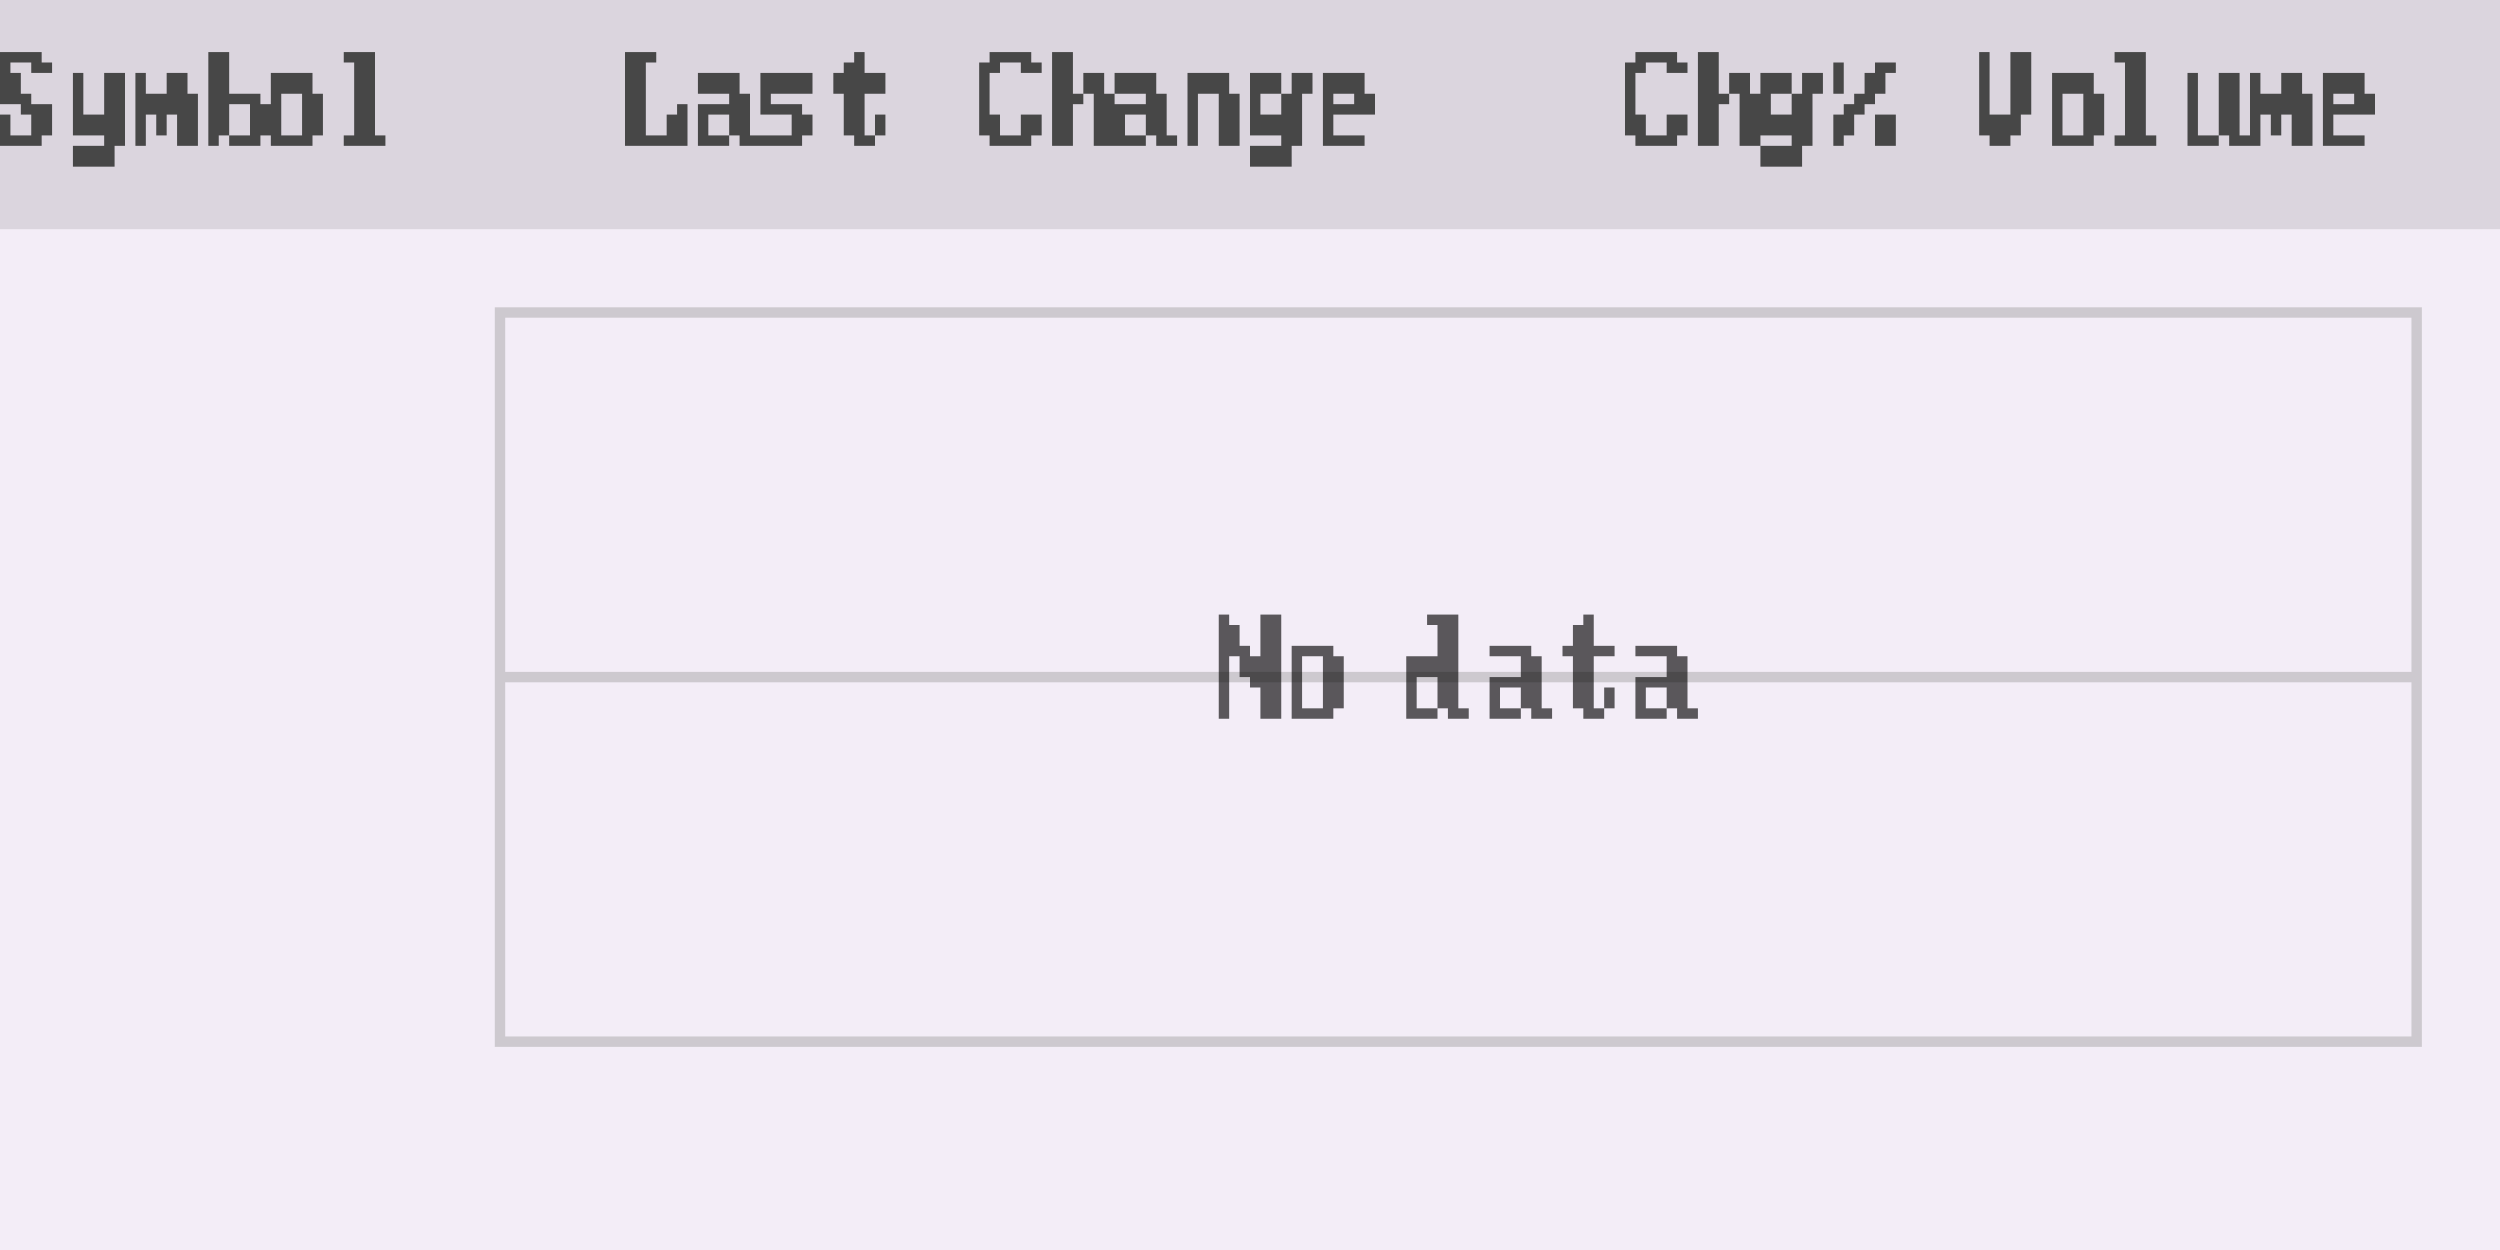
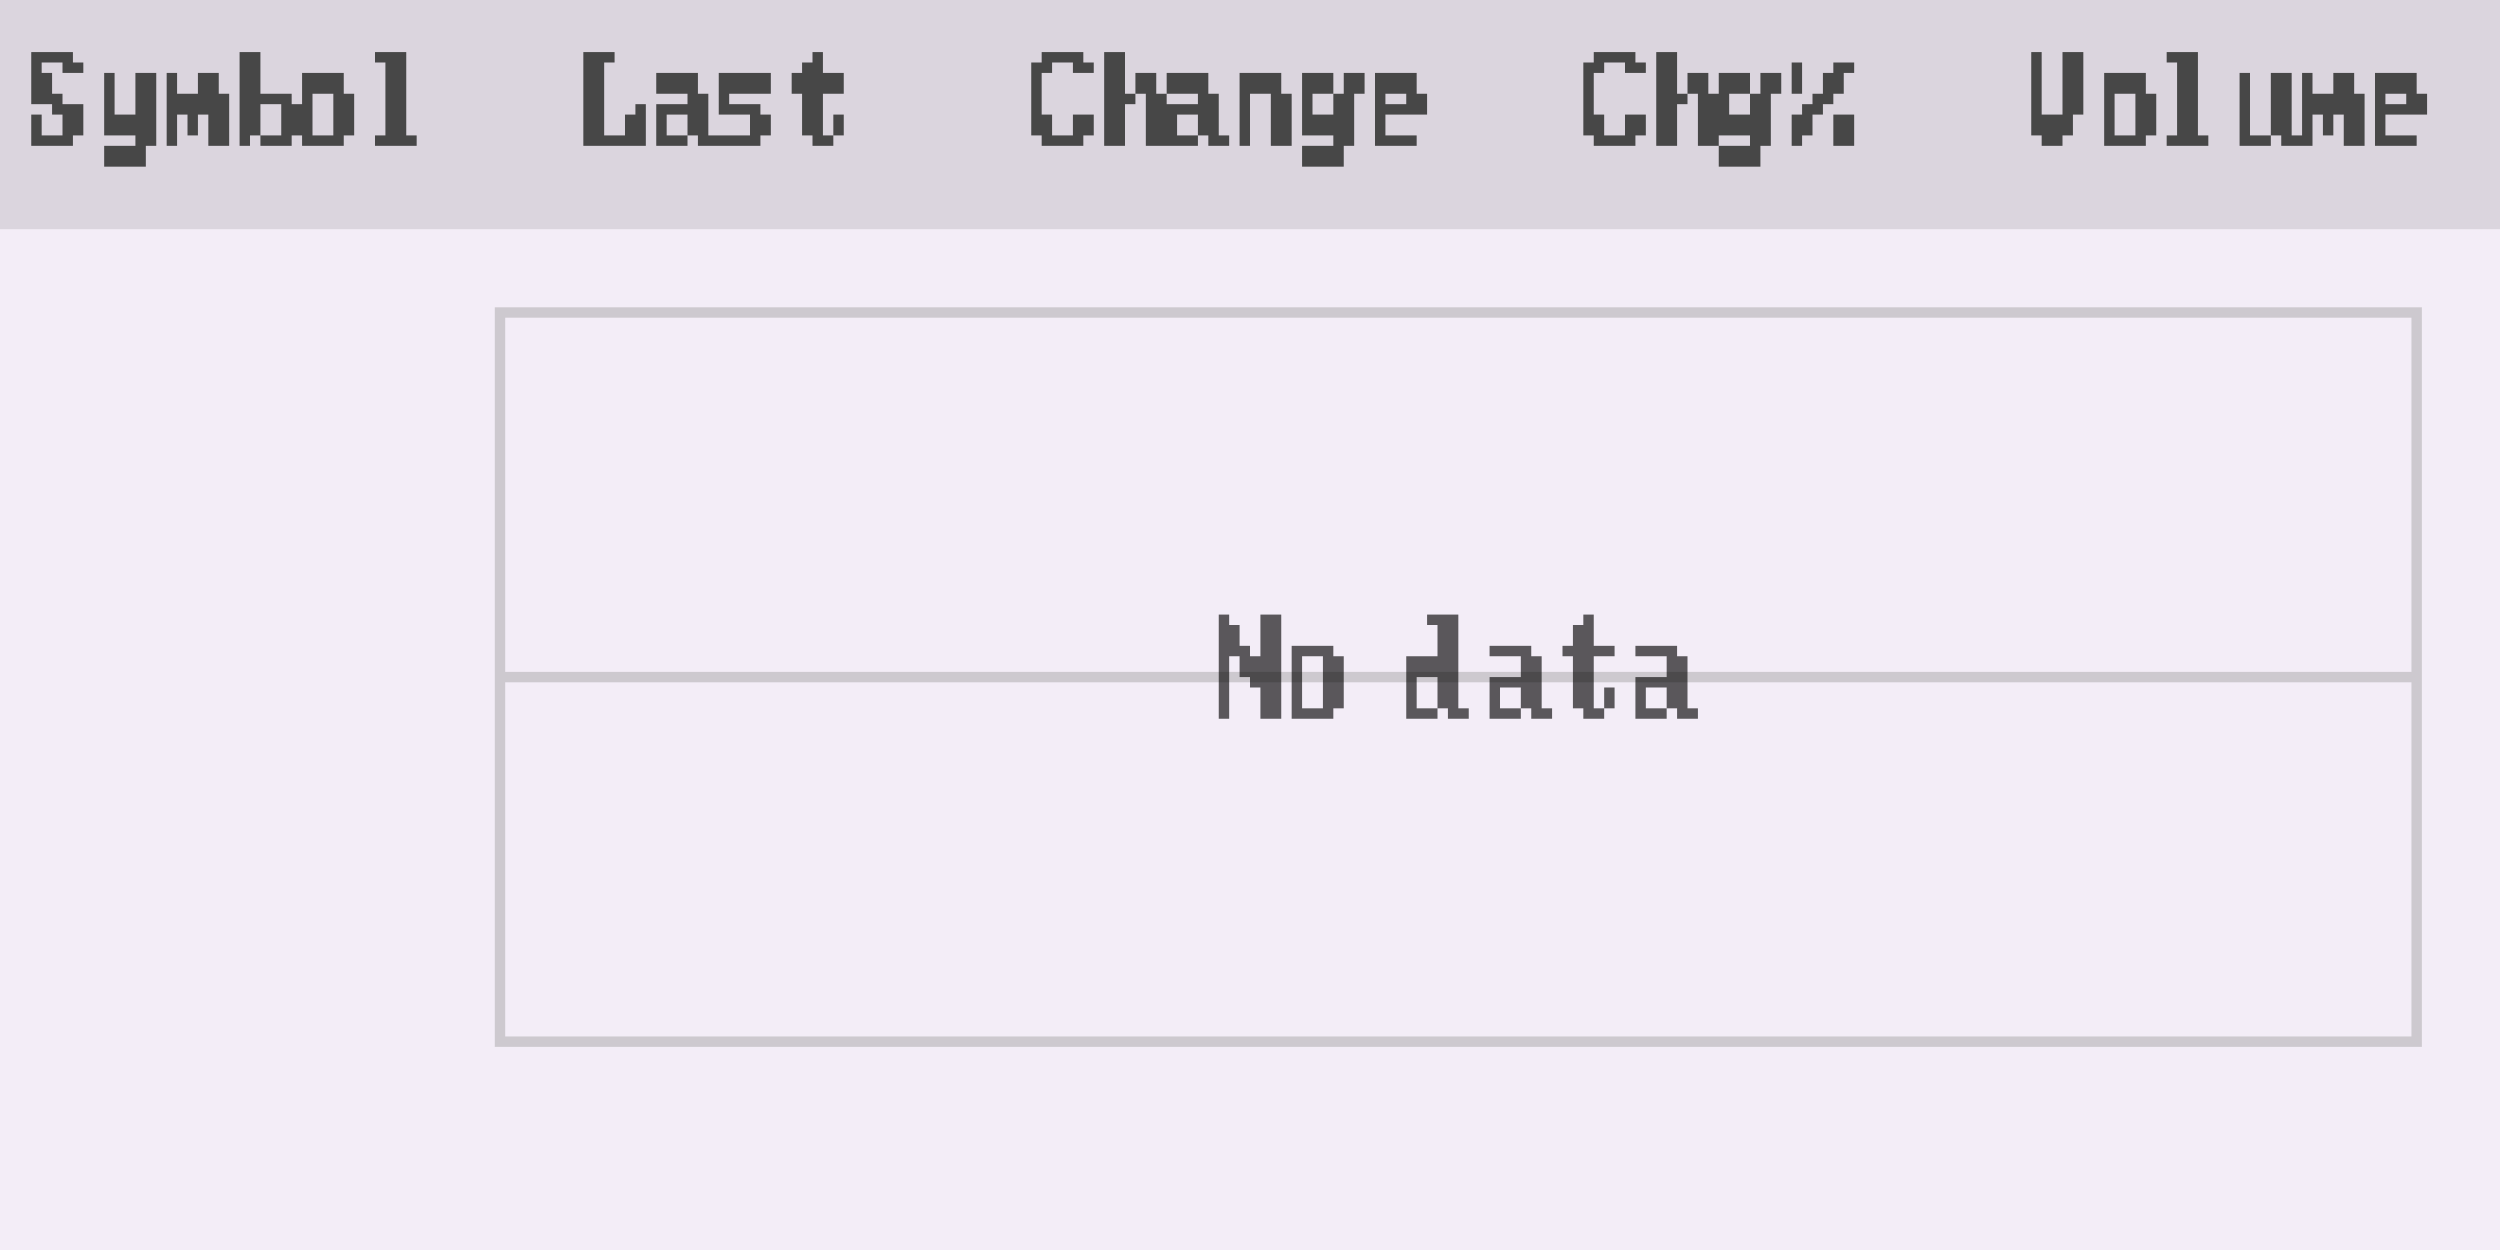
<svg xmlns="http://www.w3.org/2000/svg" width="240" height="120" viewBox="0 0 240 120">
  <rect x="0" y="0" width="240" height="120" fill="rgba(240,240,240,1.00)" />
  <rect x="0" y="0" width="240" height="120" fill="rgba(243,237,247,1.00)" />
  <rect x="0" y="0" width="240" height="22" fill="rgba(219,213,222,1.00)" />
-   <path d="M0 5h1v1h-1zM1 5h1v1h-1zM2 5h1v1h-1zM3 5h1v1h-1zM0 6h1v1h-1zM0 6h1v1h-1zM3 6h1v1h-1zM4 6h1v1h-1zM0 7h1v2h-1zM0 7h1v2h-1zM1 7h1v2h-1zM0 9h1v1h-1zM1 9h1v1h-1zM2 9h1v1h-1zM2 10h1v1h-1zM3 10h1v1h-1zM4 10h1v1h-1zM0 11h1v2h-1zM0 11h1v2h-1zM3 11h1v2h-1zM4 11h1v2h-1zM0 13h1v1h-1zM1 13h1v1h-1zM2 13h1v1h-1zM3 13h1v1h-1zM7 7h1v2h-1zM7 7h1v2h-1zM10 7h1v2h-1zM11 7h1v2h-1zM7 9h1v1h-1zM7 9h1v1h-1zM10 9h1v1h-1zM11 9h1v1h-1zM7 10h1v1h-1zM7 10h1v1h-1zM10 10h1v1h-1zM11 10h1v1h-1zM7 11h1v2h-1zM8 11h1v2h-1zM9 11h1v2h-1zM10 11h1v2h-1zM11 11h1v2h-1zM10 13h1v1h-1zM11 13h1v1h-1zM7 14h1v2h-1zM7 14h1v2h-1zM8 14h1v2h-1zM9 14h1v2h-1zM10 14h1v2h-1zM13 7h1v2h-1zM13 7h1v2h-1zM16 7h1v2h-1zM17 7h1v2h-1zM13 9h1v1h-1zM13 9h1v1h-1zM14 9h1v1h-1zM15 9h1v1h-1zM16 9h1v1h-1zM17 9h1v1h-1zM18 9h1v1h-1zM13 10h1v1h-1zM13 10h1v1h-1zM14 10h1v1h-1zM15 10h1v1h-1zM16 10h1v1h-1zM17 10h1v1h-1zM18 10h1v1h-1zM13 11h1v2h-1zM13 11h1v2h-1zM15 11h1v2h-1zM17 11h1v2h-1zM18 11h1v2h-1zM13 13h1v1h-1zM13 13h1v1h-1zM17 13h1v1h-1zM18 13h1v1h-1zM20 5h1v1h-1zM20 5h1v1h-1zM21 5h1v1h-1zM20 6h1v1h-1zM21 6h1v1h-1zM20 7h1v2h-1zM21 7h1v2h-1zM20 9h1v1h-1zM21 9h1v1h-1zM22 9h1v1h-1zM23 9h1v1h-1zM24 9h1v1h-1zM20 10h1v1h-1zM21 10h1v1h-1zM24 10h1v1h-1zM25 10h1v1h-1zM20 11h1v2h-1zM21 11h1v2h-1zM24 11h1v2h-1zM25 11h1v2h-1zM20 13h1v1h-1zM20 13h1v1h-1zM22 13h1v1h-1zM23 13h1v1h-1zM24 13h1v1h-1zM26 7h1v2h-1zM27 7h1v2h-1zM28 7h1v2h-1zM29 7h1v2h-1zM26 9h1v1h-1zM26 9h1v1h-1zM29 9h1v1h-1zM30 9h1v1h-1zM26 10h1v1h-1zM26 10h1v1h-1zM29 10h1v1h-1zM30 10h1v1h-1zM26 11h1v2h-1zM26 11h1v2h-1zM29 11h1v2h-1zM30 11h1v2h-1zM26 13h1v1h-1zM27 13h1v1h-1zM28 13h1v1h-1zM29 13h1v1h-1zM33 5h1v1h-1zM34 5h1v1h-1zM35 5h1v1h-1zM34 6h1v1h-1zM35 6h1v1h-1zM34 7h1v2h-1zM35 7h1v2h-1zM34 9h1v1h-1zM35 9h1v1h-1zM34 10h1v1h-1zM35 10h1v1h-1zM34 11h1v2h-1zM35 11h1v2h-1zM33 13h1v1h-1zM34 13h1v1h-1zM35 13h1v1h-1zM36 13h1v1h-1z" fill="rgba(71,71,71,1.00)" />
-   <path d="M60 5h1v1h-1zM60 5h1v1h-1zM61 5h1v1h-1zM62 5h1v1h-1zM60 6h1v1h-1zM61 6h1v1h-1zM60 7h1v2h-1zM61 7h1v2h-1zM60 9h1v1h-1zM61 9h1v1h-1zM60 10h1v1h-1zM61 10h1v1h-1zM65 10h1v1h-1zM60 11h1v2h-1zM61 11h1v2h-1zM64 11h1v2h-1zM65 11h1v2h-1zM60 13h1v1h-1zM60 13h1v1h-1zM61 13h1v1h-1zM62 13h1v1h-1zM63 13h1v1h-1zM64 13h1v1h-1zM65 13h1v1h-1zM67 7h1v2h-1zM68 7h1v2h-1zM69 7h1v2h-1zM70 7h1v2h-1zM70 9h1v1h-1zM71 9h1v1h-1zM67 10h1v1h-1zM68 10h1v1h-1zM69 10h1v1h-1zM70 10h1v1h-1zM71 10h1v1h-1zM67 11h1v2h-1zM67 11h1v2h-1zM70 11h1v2h-1zM71 11h1v2h-1zM67 13h1v1h-1zM68 13h1v1h-1zM69 13h1v1h-1zM71 13h1v1h-1zM72 13h1v1h-1zM73 7h1v2h-1zM74 7h1v2h-1zM75 7h1v2h-1zM76 7h1v2h-1zM77 7h1v2h-1zM73 9h1v1h-1zM73 9h1v1h-1zM73 10h1v1h-1zM74 10h1v1h-1zM75 10h1v1h-1zM76 10h1v1h-1zM76 11h1v2h-1zM77 11h1v2h-1zM73 13h1v1h-1zM73 13h1v1h-1zM74 13h1v1h-1zM75 13h1v1h-1zM76 13h1v1h-1zM82 5h1v1h-1zM81 6h1v1h-1zM82 6h1v1h-1zM80 7h1v2h-1zM81 7h1v2h-1zM82 7h1v2h-1zM83 7h1v2h-1zM84 7h1v2h-1zM81 9h1v1h-1zM82 9h1v1h-1zM81 10h1v1h-1zM82 10h1v1h-1zM81 11h1v2h-1zM82 11h1v2h-1zM84 11h1v2h-1zM82 13h1v1h-1zM83 13h1v1h-1z" fill="rgba(71,71,71,1.00)" />
-   <path d="M95 5h1v1h-1zM96 5h1v1h-1zM97 5h1v1h-1zM98 5h1v1h-1zM94 6h1v1h-1zM95 6h1v1h-1zM98 6h1v1h-1zM99 6h1v1h-1zM94 7h1v2h-1zM94 7h1v2h-1zM94 9h1v1h-1zM94 9h1v1h-1zM94 10h1v1h-1zM94 10h1v1h-1zM94 11h1v2h-1zM95 11h1v2h-1zM98 11h1v2h-1zM99 11h1v2h-1zM95 13h1v1h-1zM96 13h1v1h-1zM97 13h1v1h-1zM98 13h1v1h-1zM101 5h1v1h-1zM101 5h1v1h-1zM102 5h1v1h-1zM101 6h1v1h-1zM102 6h1v1h-1zM101 7h1v2h-1zM102 7h1v2h-1zM104 7h1v2h-1zM105 7h1v2h-1zM101 9h1v1h-1zM102 9h1v1h-1zM103 9h1v1h-1zM105 9h1v1h-1zM106 9h1v1h-1zM101 10h1v1h-1zM102 10h1v1h-1zM105 10h1v1h-1zM106 10h1v1h-1zM101 11h1v2h-1zM102 11h1v2h-1zM105 11h1v2h-1zM106 11h1v2h-1zM101 13h1v1h-1zM101 13h1v1h-1zM102 13h1v1h-1zM105 13h1v1h-1zM106 13h1v1h-1zM107 7h1v2h-1zM108 7h1v2h-1zM109 7h1v2h-1zM110 7h1v2h-1zM110 9h1v1h-1zM111 9h1v1h-1zM107 10h1v1h-1zM108 10h1v1h-1zM109 10h1v1h-1zM110 10h1v1h-1zM111 10h1v1h-1zM107 11h1v2h-1zM107 11h1v2h-1zM110 11h1v2h-1zM111 11h1v2h-1zM107 13h1v1h-1zM108 13h1v1h-1zM109 13h1v1h-1zM111 13h1v1h-1zM112 13h1v1h-1zM114 7h1v2h-1zM114 7h1v2h-1zM115 7h1v2h-1zM116 7h1v2h-1zM117 7h1v2h-1zM114 9h1v1h-1zM114 9h1v1h-1zM117 9h1v1h-1zM118 9h1v1h-1zM114 10h1v1h-1zM114 10h1v1h-1zM117 10h1v1h-1zM118 10h1v1h-1zM114 11h1v2h-1zM114 11h1v2h-1zM117 11h1v2h-1zM118 11h1v2h-1zM114 13h1v1h-1zM114 13h1v1h-1zM117 13h1v1h-1zM118 13h1v1h-1zM120 7h1v2h-1zM121 7h1v2h-1zM122 7h1v2h-1zM124 7h1v2h-1zM125 7h1v2h-1zM120 9h1v1h-1zM120 9h1v1h-1zM123 9h1v1h-1zM124 9h1v1h-1zM120 10h1v1h-1zM120 10h1v1h-1zM123 10h1v1h-1zM124 10h1v1h-1zM120 11h1v2h-1zM121 11h1v2h-1zM122 11h1v2h-1zM123 11h1v2h-1zM124 11h1v2h-1zM123 13h1v1h-1zM124 13h1v1h-1zM120 14h1v2h-1zM120 14h1v2h-1zM121 14h1v2h-1zM122 14h1v2h-1zM123 14h1v2h-1zM127 7h1v2h-1zM128 7h1v2h-1zM129 7h1v2h-1zM130 7h1v2h-1zM127 9h1v1h-1zM127 9h1v1h-1zM130 9h1v1h-1zM131 9h1v1h-1zM127 10h1v1h-1zM127 10h1v1h-1zM128 10h1v1h-1zM129 10h1v1h-1zM130 10h1v1h-1zM131 10h1v1h-1zM127 11h1v2h-1zM127 11h1v2h-1zM127 13h1v1h-1zM128 13h1v1h-1zM129 13h1v1h-1zM130 13h1v1h-1z" fill="rgba(71,71,71,1.00)" />
-   <path d="M157 5h1v1h-1zM158 5h1v1h-1zM159 5h1v1h-1zM160 5h1v1h-1zM156 6h1v1h-1zM157 6h1v1h-1zM160 6h1v1h-1zM161 6h1v1h-1zM156 7h1v2h-1zM156 7h1v2h-1zM156 9h1v1h-1zM156 9h1v1h-1zM156 10h1v1h-1zM156 10h1v1h-1zM156 11h1v2h-1zM157 11h1v2h-1zM160 11h1v2h-1zM161 11h1v2h-1zM157 13h1v1h-1zM158 13h1v1h-1zM159 13h1v1h-1zM160 13h1v1h-1zM163 5h1v1h-1zM163 5h1v1h-1zM164 5h1v1h-1zM163 6h1v1h-1zM164 6h1v1h-1zM163 7h1v2h-1zM164 7h1v2h-1zM166 7h1v2h-1zM167 7h1v2h-1zM163 9h1v1h-1zM164 9h1v1h-1zM165 9h1v1h-1zM167 9h1v1h-1zM168 9h1v1h-1zM163 10h1v1h-1zM164 10h1v1h-1zM167 10h1v1h-1zM168 10h1v1h-1zM163 11h1v2h-1zM164 11h1v2h-1zM167 11h1v2h-1zM168 11h1v2h-1zM163 13h1v1h-1zM163 13h1v1h-1zM164 13h1v1h-1zM167 13h1v1h-1zM168 13h1v1h-1zM169 7h1v2h-1zM170 7h1v2h-1zM171 7h1v2h-1zM173 7h1v2h-1zM174 7h1v2h-1zM169 9h1v1h-1zM169 9h1v1h-1zM172 9h1v1h-1zM173 9h1v1h-1zM169 10h1v1h-1zM169 10h1v1h-1zM172 10h1v1h-1zM173 10h1v1h-1zM169 11h1v2h-1zM170 11h1v2h-1zM171 11h1v2h-1zM172 11h1v2h-1zM173 11h1v2h-1zM172 13h1v1h-1zM173 13h1v1h-1zM169 14h1v2h-1zM169 14h1v2h-1zM170 14h1v2h-1zM171 14h1v2h-1zM172 14h1v2h-1zM176 6h1v1h-1zM176 6h1v1h-1zM180 6h1v1h-1zM181 6h1v1h-1zM176 7h1v2h-1zM176 7h1v2h-1zM179 7h1v2h-1zM180 7h1v2h-1zM178 9h1v1h-1zM179 9h1v1h-1zM177 10h1v1h-1zM178 10h1v1h-1zM176 11h1v2h-1zM177 11h1v2h-1zM180 11h1v2h-1zM181 11h1v2h-1zM176 13h1v1h-1zM176 13h1v1h-1zM180 13h1v1h-1zM181 13h1v1h-1z" fill="rgba(71,71,71,1.00)" />
-   <path d="M190 5h1v1h-1zM190 5h1v1h-1zM193 5h1v1h-1zM194 5h1v1h-1zM190 6h1v1h-1zM190 6h1v1h-1zM193 6h1v1h-1zM194 6h1v1h-1zM190 7h1v2h-1zM190 7h1v2h-1zM193 7h1v2h-1zM194 7h1v2h-1zM190 9h1v1h-1zM190 9h1v1h-1zM193 9h1v1h-1zM194 9h1v1h-1zM190 10h1v1h-1zM190 10h1v1h-1zM193 10h1v1h-1zM194 10h1v1h-1zM190 11h1v2h-1zM191 11h1v2h-1zM192 11h1v2h-1zM193 11h1v2h-1zM191 13h1v1h-1zM192 13h1v1h-1zM197 7h1v2h-1zM198 7h1v2h-1zM199 7h1v2h-1zM200 7h1v2h-1zM197 9h1v1h-1zM197 9h1v1h-1zM200 9h1v1h-1zM201 9h1v1h-1zM197 10h1v1h-1zM197 10h1v1h-1zM200 10h1v1h-1zM201 10h1v1h-1zM197 11h1v2h-1zM197 11h1v2h-1zM200 11h1v2h-1zM201 11h1v2h-1zM197 13h1v1h-1zM198 13h1v1h-1zM199 13h1v1h-1zM200 13h1v1h-1zM203 5h1v1h-1zM204 5h1v1h-1zM205 5h1v1h-1zM204 6h1v1h-1zM205 6h1v1h-1zM204 7h1v2h-1zM205 7h1v2h-1zM204 9h1v1h-1zM205 9h1v1h-1zM204 10h1v1h-1zM205 10h1v1h-1zM204 11h1v2h-1zM205 11h1v2h-1zM203 13h1v1h-1zM204 13h1v1h-1zM205 13h1v1h-1zM206 13h1v1h-1zM210 7h1v2h-1zM210 7h1v2h-1zM213 7h1v2h-1zM214 7h1v2h-1zM210 9h1v1h-1zM210 9h1v1h-1zM213 9h1v1h-1zM214 9h1v1h-1zM210 10h1v1h-1zM210 10h1v1h-1zM213 10h1v1h-1zM214 10h1v1h-1zM210 11h1v2h-1zM210 11h1v2h-1zM213 11h1v2h-1zM214 11h1v2h-1zM210 13h1v1h-1zM211 13h1v1h-1zM212 13h1v1h-1zM214 13h1v1h-1zM215 13h1v1h-1zM216 7h1v2h-1zM216 7h1v2h-1zM219 7h1v2h-1zM220 7h1v2h-1zM216 9h1v1h-1zM216 9h1v1h-1zM217 9h1v1h-1zM218 9h1v1h-1zM219 9h1v1h-1zM220 9h1v1h-1zM221 9h1v1h-1zM216 10h1v1h-1zM216 10h1v1h-1zM217 10h1v1h-1zM218 10h1v1h-1zM219 10h1v1h-1zM220 10h1v1h-1zM221 10h1v1h-1zM216 11h1v2h-1zM216 11h1v2h-1zM218 11h1v2h-1zM220 11h1v2h-1zM221 11h1v2h-1zM216 13h1v1h-1zM216 13h1v1h-1zM220 13h1v1h-1zM221 13h1v1h-1zM223 7h1v2h-1zM224 7h1v2h-1zM225 7h1v2h-1zM226 7h1v2h-1zM223 9h1v1h-1zM223 9h1v1h-1zM226 9h1v1h-1zM227 9h1v1h-1zM223 10h1v1h-1zM223 10h1v1h-1zM224 10h1v1h-1zM225 10h1v1h-1zM226 10h1v1h-1zM227 10h1v1h-1zM223 11h1v2h-1zM223 11h1v2h-1zM223 13h1v1h-1zM224 13h1v1h-1zM225 13h1v1h-1zM226 13h1v1h-1z" fill="rgba(71,71,71,1.00)" />
+   <path d="M3 5h1v1h-1zM4 5h1v1h-1zM5 5h1v1h-1zM6 5h1v1h-1zM3 6h1v1h-1zM3 6h1v1h-1zM6 6h1v1h-1zM7 6h1v1h-1zM3 7h1v2h-1zM3 7h1v2h-1zM4 7h1v2h-1zM3 9h1v1h-1zM4 9h1v1h-1zM5 9h1v1h-1zM5 10h1v1h-1zM6 10h1v1h-1zM7 10h1v1h-1zM3 11h1v2h-1zM3 11h1v2h-1zM6 11h1v2h-1zM7 11h1v2h-1zM3 13h1v1h-1zM4 13h1v1h-1zM5 13h1v1h-1zM6 13h1v1h-1zM10 7h1v2h-1zM10 7h1v2h-1zM13 7h1v2h-1zM14 7h1v2h-1zM10 9h1v1h-1zM10 9h1v1h-1zM13 9h1v1h-1zM14 9h1v1h-1zM10 10h1v1h-1zM10 10h1v1h-1zM13 10h1v1h-1zM14 10h1v1h-1zM10 11h1v2h-1zM11 11h1v2h-1zM12 11h1v2h-1zM13 11h1v2h-1zM14 11h1v2h-1zM13 13h1v1h-1zM14 13h1v1h-1zM10 14h1v2h-1zM10 14h1v2h-1zM11 14h1v2h-1zM12 14h1v2h-1zM13 14h1v2h-1zM16 7h1v2h-1zM16 7h1v2h-1zM19 7h1v2h-1zM20 7h1v2h-1zM16 9h1v1h-1zM16 9h1v1h-1zM17 9h1v1h-1zM18 9h1v1h-1zM19 9h1v1h-1zM20 9h1v1h-1zM21 9h1v1h-1zM16 10h1v1h-1zM16 10h1v1h-1zM17 10h1v1h-1zM18 10h1v1h-1zM19 10h1v1h-1zM20 10h1v1h-1zM21 10h1v1h-1zM16 11h1v2h-1zM16 11h1v2h-1zM18 11h1v2h-1zM20 11h1v2h-1zM21 11h1v2h-1zM16 13h1v1h-1zM16 13h1v1h-1zM20 13h1v1h-1zM21 13h1v1h-1zM23 5h1v1h-1zM23 5h1v1h-1zM24 5h1v1h-1zM23 6h1v1h-1zM24 6h1v1h-1zM23 7h1v2h-1zM24 7h1v2h-1zM23 9h1v1h-1zM24 9h1v1h-1zM25 9h1v1h-1zM26 9h1v1h-1zM27 9h1v1h-1zM23 10h1v1h-1zM24 10h1v1h-1zM27 10h1v1h-1zM28 10h1v1h-1zM23 11h1v2h-1zM24 11h1v2h-1zM27 11h1v2h-1zM28 11h1v2h-1zM23 13h1v1h-1zM23 13h1v1h-1zM25 13h1v1h-1zM26 13h1v1h-1zM27 13h1v1h-1zM29 7h1v2h-1zM30 7h1v2h-1zM31 7h1v2h-1zM32 7h1v2h-1zM29 9h1v1h-1zM29 9h1v1h-1zM32 9h1v1h-1zM33 9h1v1h-1zM29 10h1v1h-1zM29 10h1v1h-1zM32 10h1v1h-1zM33 10h1v1h-1zM29 11h1v2h-1zM29 11h1v2h-1zM32 11h1v2h-1zM33 11h1v2h-1zM29 13h1v1h-1zM30 13h1v1h-1zM31 13h1v1h-1zM32 13h1v1h-1zM36 5h1v1h-1zM37 5h1v1h-1zM38 5h1v1h-1zM37 6h1v1h-1zM38 6h1v1h-1zM37 7h1v2h-1zM38 7h1v2h-1zM37 9h1v1h-1zM38 9h1v1h-1zM37 10h1v1h-1zM38 10h1v1h-1zM37 11h1v2h-1zM38 11h1v2h-1zM36 13h1v1h-1zM37 13h1v1h-1zM38 13h1v1h-1zM39 13h1v1h-1z" fill="rgba(71,71,71,1.00)" />
+   <path d="M56 5h1v1h-1zM56 5h1v1h-1zM57 5h1v1h-1zM58 5h1v1h-1zM56 6h1v1h-1zM57 6h1v1h-1zM56 7h1v2h-1zM57 7h1v2h-1zM56 9h1v1h-1zM57 9h1v1h-1zM56 10h1v1h-1zM57 10h1v1h-1zM61 10h1v1h-1zM56 11h1v2h-1zM57 11h1v2h-1zM60 11h1v2h-1zM61 11h1v2h-1zM56 13h1v1h-1zM56 13h1v1h-1zM57 13h1v1h-1zM58 13h1v1h-1zM59 13h1v1h-1zM60 13h1v1h-1zM61 13h1v1h-1zM63 7h1v2h-1zM64 7h1v2h-1zM65 7h1v2h-1zM66 7h1v2h-1zM66 9h1v1h-1zM67 9h1v1h-1zM63 10h1v1h-1zM64 10h1v1h-1zM65 10h1v1h-1zM66 10h1v1h-1zM67 10h1v1h-1zM63 11h1v2h-1zM63 11h1v2h-1zM66 11h1v2h-1zM67 11h1v2h-1zM63 13h1v1h-1zM64 13h1v1h-1zM65 13h1v1h-1zM67 13h1v1h-1zM68 13h1v1h-1zM69 7h1v2h-1zM70 7h1v2h-1zM71 7h1v2h-1zM72 7h1v2h-1zM73 7h1v2h-1zM69 9h1v1h-1zM69 9h1v1h-1zM69 10h1v1h-1zM70 10h1v1h-1zM71 10h1v1h-1zM72 10h1v1h-1zM72 11h1v2h-1zM73 11h1v2h-1zM69 13h1v1h-1zM69 13h1v1h-1zM70 13h1v1h-1zM71 13h1v1h-1zM72 13h1v1h-1zM78 5h1v1h-1zM77 6h1v1h-1zM78 6h1v1h-1zM76 7h1v2h-1zM77 7h1v2h-1zM78 7h1v2h-1zM79 7h1v2h-1zM80 7h1v2h-1zM77 9h1v1h-1zM78 9h1v1h-1zM77 10h1v1h-1zM78 10h1v1h-1zM77 11h1v2h-1zM78 11h1v2h-1zM80 11h1v2h-1zM78 13h1v1h-1zM79 13h1v1h-1z" fill="rgba(71,71,71,1.00)" />
+   <path d="M100 5h1v1h-1zM101 5h1v1h-1zM102 5h1v1h-1zM103 5h1v1h-1zM99 6h1v1h-1zM100 6h1v1h-1zM103 6h1v1h-1zM104 6h1v1h-1zM99 7h1v2h-1zM99 7h1v2h-1zM99 9h1v1h-1zM99 9h1v1h-1zM99 10h1v1h-1zM99 10h1v1h-1zM99 11h1v2h-1zM100 11h1v2h-1zM103 11h1v2h-1zM104 11h1v2h-1zM100 13h1v1h-1zM101 13h1v1h-1zM102 13h1v1h-1zM103 13h1v1h-1zM106 5h1v1h-1zM106 5h1v1h-1zM107 5h1v1h-1zM106 6h1v1h-1zM107 6h1v1h-1zM106 7h1v2h-1zM107 7h1v2h-1zM109 7h1v2h-1zM110 7h1v2h-1zM106 9h1v1h-1zM107 9h1v1h-1zM108 9h1v1h-1zM110 9h1v1h-1zM111 9h1v1h-1zM106 10h1v1h-1zM107 10h1v1h-1zM110 10h1v1h-1zM111 10h1v1h-1zM106 11h1v2h-1zM107 11h1v2h-1zM110 11h1v2h-1zM111 11h1v2h-1zM106 13h1v1h-1zM106 13h1v1h-1zM107 13h1v1h-1zM110 13h1v1h-1zM111 13h1v1h-1zM112 7h1v2h-1zM113 7h1v2h-1zM114 7h1v2h-1zM115 7h1v2h-1zM115 9h1v1h-1zM116 9h1v1h-1zM112 10h1v1h-1zM113 10h1v1h-1zM114 10h1v1h-1zM115 10h1v1h-1zM116 10h1v1h-1zM112 11h1v2h-1zM112 11h1v2h-1zM115 11h1v2h-1zM116 11h1v2h-1zM112 13h1v1h-1zM113 13h1v1h-1zM114 13h1v1h-1zM116 13h1v1h-1zM117 13h1v1h-1zM119 7h1v2h-1zM119 7h1v2h-1zM120 7h1v2h-1zM121 7h1v2h-1zM122 7h1v2h-1zM119 9h1v1h-1zM119 9h1v1h-1zM122 9h1v1h-1zM123 9h1v1h-1zM119 10h1v1h-1zM119 10h1v1h-1zM122 10h1v1h-1zM123 10h1v1h-1zM119 11h1v2h-1zM119 11h1v2h-1zM122 11h1v2h-1zM123 11h1v2h-1zM119 13h1v1h-1zM119 13h1v1h-1zM122 13h1v1h-1zM123 13h1v1h-1zM125 7h1v2h-1zM126 7h1v2h-1zM127 7h1v2h-1zM129 7h1v2h-1zM130 7h1v2h-1zM125 9h1v1h-1zM125 9h1v1h-1zM128 9h1v1h-1zM129 9h1v1h-1zM125 10h1v1h-1zM125 10h1v1h-1zM128 10h1v1h-1zM129 10h1v1h-1zM125 11h1v2h-1zM126 11h1v2h-1zM127 11h1v2h-1zM128 11h1v2h-1zM129 11h1v2h-1zM128 13h1v1h-1zM129 13h1v1h-1zM125 14h1v2h-1zM125 14h1v2h-1zM126 14h1v2h-1zM127 14h1v2h-1zM128 14h1v2h-1zM132 7h1v2h-1zM133 7h1v2h-1zM134 7h1v2h-1zM135 7h1v2h-1zM132 9h1v1h-1zM132 9h1v1h-1zM135 9h1v1h-1zM136 9h1v1h-1zM132 10h1v1h-1zM132 10h1v1h-1zM133 10h1v1h-1zM134 10h1v1h-1zM135 10h1v1h-1zM136 10h1v1h-1zM132 11h1v2h-1zM132 11h1v2h-1zM132 13h1v1h-1zM133 13h1v1h-1zM134 13h1v1h-1zM135 13h1v1h-1z" fill="rgba(71,71,71,1.00)" />
+   <path d="M153 5h1v1h-1zM154 5h1v1h-1zM155 5h1v1h-1zM156 5h1v1h-1zM152 6h1v1h-1zM153 6h1v1h-1zM156 6h1v1h-1zM157 6h1v1h-1zM152 7h1v2h-1zM152 7h1v2h-1zM152 9h1v1h-1zM152 9h1v1h-1zM152 10h1v1h-1zM152 10h1v1h-1zM152 11h1v2h-1zM153 11h1v2h-1zM156 11h1v2h-1zM157 11h1v2h-1zM153 13h1v1h-1zM154 13h1v1h-1zM155 13h1v1h-1zM156 13h1v1h-1zM159 5h1v1h-1zM159 5h1v1h-1zM160 5h1v1h-1zM159 6h1v1h-1zM160 6h1v1h-1zM159 7h1v2h-1zM160 7h1v2h-1zM162 7h1v2h-1zM163 7h1v2h-1zM159 9h1v1h-1zM160 9h1v1h-1zM161 9h1v1h-1zM163 9h1v1h-1zM164 9h1v1h-1zM159 10h1v1h-1zM160 10h1v1h-1zM163 10h1v1h-1zM164 10h1v1h-1zM159 11h1v2h-1zM160 11h1v2h-1zM163 11h1v2h-1zM164 11h1v2h-1zM159 13h1v1h-1zM159 13h1v1h-1zM160 13h1v1h-1zM163 13h1v1h-1zM164 13h1v1h-1zM165 7h1v2h-1zM166 7h1v2h-1zM167 7h1v2h-1zM169 7h1v2h-1zM170 7h1v2h-1zM165 9h1v1h-1zM165 9h1v1h-1zM168 9h1v1h-1zM169 9h1v1h-1zM165 10h1v1h-1zM165 10h1v1h-1zM168 10h1v1h-1zM169 10h1v1h-1zM165 11h1v2h-1zM166 11h1v2h-1zM167 11h1v2h-1zM168 11h1v2h-1zM169 11h1v2h-1zM168 13h1v1h-1zM169 13h1v1h-1zM165 14h1v2h-1zM165 14h1v2h-1zM166 14h1v2h-1zM167 14h1v2h-1zM168 14h1v2h-1zM172 6h1v1h-1zM172 6h1v1h-1zM176 6h1v1h-1zM177 6h1v1h-1zM172 7h1v2h-1zM172 7h1v2h-1zM175 7h1v2h-1zM176 7h1v2h-1zM174 9h1v1h-1zM175 9h1v1h-1zM173 10h1v1h-1zM174 10h1v1h-1zM172 11h1v2h-1zM173 11h1v2h-1zM176 11h1v2h-1zM177 11h1v2h-1zM172 13h1v1h-1zM172 13h1v1h-1zM176 13h1v1h-1zM177 13h1v1h-1z" fill="rgba(71,71,71,1.00)" />
+   <path d="M195 5h1v1h-1zM195 5h1v1h-1zM198 5h1v1h-1zM199 5h1v1h-1zM195 6h1v1h-1zM195 6h1v1h-1zM198 6h1v1h-1zM199 6h1v1h-1zM195 7h1v2h-1zM195 7h1v2h-1zM198 7h1v2h-1zM199 7h1v2h-1zM195 9h1v1h-1zM195 9h1v1h-1zM198 9h1v1h-1zM199 9h1v1h-1zM195 10h1v1h-1zM195 10h1v1h-1zM198 10h1v1h-1zM199 10h1v1h-1zM195 11h1v2h-1zM196 11h1v2h-1zM197 11h1v2h-1zM198 11h1v2h-1zM196 13h1v1h-1zM197 13h1v1h-1zM202 7h1v2h-1zM203 7h1v2h-1zM204 7h1v2h-1zM205 7h1v2h-1zM202 9h1v1h-1zM202 9h1v1h-1zM205 9h1v1h-1zM206 9h1v1h-1zM202 10h1v1h-1zM202 10h1v1h-1zM205 10h1v1h-1zM206 10h1v1h-1zM202 11h1v2h-1zM202 11h1v2h-1zM205 11h1v2h-1zM206 11h1v2h-1zM202 13h1v1h-1zM203 13h1v1h-1zM204 13h1v1h-1zM205 13h1v1h-1zM208 5h1v1h-1zM209 5h1v1h-1zM210 5h1v1h-1zM209 6h1v1h-1zM210 6h1v1h-1zM209 7h1v2h-1zM210 7h1v2h-1zM209 9h1v1h-1zM210 9h1v1h-1zM209 10h1v1h-1zM210 10h1v1h-1zM209 11h1v2h-1zM210 11h1v2h-1zM208 13h1v1h-1zM209 13h1v1h-1zM210 13h1v1h-1zM211 13h1v1h-1zM215 7h1v2h-1zM215 7h1v2h-1zM218 7h1v2h-1zM219 7h1v2h-1zM215 9h1v1h-1zM215 9h1v1h-1zM218 9h1v1h-1zM219 9h1v1h-1zM215 10h1v1h-1zM215 10h1v1h-1zM218 10h1v1h-1zM219 10h1v1h-1zM215 11h1v2h-1zM215 11h1v2h-1zM218 11h1v2h-1zM219 11h1v2h-1zM215 13h1v1h-1zM216 13h1v1h-1zM217 13h1v1h-1zM219 13h1v1h-1zM220 13h1v1h-1zM221 7h1v2h-1zM221 7h1v2h-1zM224 7h1v2h-1zM225 7h1v2h-1zM221 9h1v1h-1zM221 9h1v1h-1zM222 9h1v1h-1zM223 9h1v1h-1zM224 9h1v1h-1zM225 9h1v1h-1zM226 9h1v1h-1zM221 10h1v1h-1zM221 10h1v1h-1zM222 10h1v1h-1zM223 10h1v1h-1zM224 10h1v1h-1zM225 10h1v1h-1zM226 10h1v1h-1zM221 11h1v2h-1zM221 11h1v2h-1zM223 11h1v2h-1zM225 11h1v2h-1zM226 11h1v2h-1zM221 13h1v1h-1zM221 13h1v1h-1zM225 13h1v1h-1zM226 13h1v1h-1zM228 7h1v2h-1zM229 7h1v2h-1zM230 7h1v2h-1zM231 7h1v2h-1zM228 9h1v1h-1zM228 9h1v1h-1zM231 9h1v1h-1zM232 9h1v1h-1zM228 10h1v1h-1zM228 10h1v1h-1zM229 10h1v1h-1zM230 10h1v1h-1zM231 10h1v1h-1zM232 10h1v1h-1zM228 11h1v2h-1zM228 11h1v2h-1zM228 13h1v1h-1zM229 13h1v1h-1zM230 13h1v1h-1zM231 13h1v1h-1z" fill="rgba(71,71,71,1.00)" />
  <rect x="48" y="30" width="184" height="70" fill="none" stroke="rgba(205,201,207,1.00)" stroke-width="1" />
  <line x1="48" y1="65" x2="232" y2="65" stroke="rgba(205,201,207,1.00)" stroke-width="1" />
  <path d="M117 59h1v1h-1zM117 59h1v1h-1zM121 59h1v1h-1zM122 59h1v1h-1zM117 60h1v2h-1zM117 60h1v2h-1zM118 60h1v2h-1zM121 60h1v2h-1zM122 60h1v2h-1zM117 62h1v1h-1zM117 62h1v1h-1zM118 62h1v1h-1zM119 62h1v1h-1zM121 62h1v1h-1zM122 62h1v1h-1zM117 63h1v2h-1zM117 63h1v2h-1zM119 63h1v2h-1zM120 63h1v2h-1zM121 63h1v2h-1zM122 63h1v2h-1zM117 65h1v1h-1zM117 65h1v1h-1zM120 65h1v1h-1zM121 65h1v1h-1zM122 65h1v1h-1zM117 66h1v2h-1zM117 66h1v2h-1zM121 66h1v2h-1zM122 66h1v2h-1zM117 68h1v1h-1zM117 68h1v1h-1zM121 68h1v1h-1zM122 68h1v1h-1zM124 62h1v1h-1zM125 62h1v1h-1zM126 62h1v1h-1zM127 62h1v1h-1zM124 63h1v2h-1zM124 63h1v2h-1zM127 63h1v2h-1zM128 63h1v2h-1zM124 65h1v1h-1zM124 65h1v1h-1zM127 65h1v1h-1zM128 65h1v1h-1zM124 66h1v2h-1zM124 66h1v2h-1zM127 66h1v2h-1zM128 66h1v2h-1zM124 68h1v1h-1zM125 68h1v1h-1zM126 68h1v1h-1zM127 68h1v1h-1zM137 59h1v1h-1zM138 59h1v1h-1zM139 59h1v1h-1zM138 60h1v2h-1zM139 60h1v2h-1zM138 62h1v1h-1zM139 62h1v1h-1zM135 63h1v2h-1zM136 63h1v2h-1zM137 63h1v2h-1zM138 63h1v2h-1zM139 63h1v2h-1zM135 65h1v1h-1zM135 65h1v1h-1zM138 65h1v1h-1zM139 65h1v1h-1zM135 66h1v2h-1zM135 66h1v2h-1zM138 66h1v2h-1zM139 66h1v2h-1zM135 68h1v1h-1zM136 68h1v1h-1zM137 68h1v1h-1zM139 68h1v1h-1zM140 68h1v1h-1zM143 62h1v1h-1zM144 62h1v1h-1zM145 62h1v1h-1zM146 62h1v1h-1zM146 63h1v2h-1zM147 63h1v2h-1zM143 65h1v1h-1zM144 65h1v1h-1zM145 65h1v1h-1zM146 65h1v1h-1zM147 65h1v1h-1zM143 66h1v2h-1zM143 66h1v2h-1zM146 66h1v2h-1zM147 66h1v2h-1zM143 68h1v1h-1zM144 68h1v1h-1zM145 68h1v1h-1zM147 68h1v1h-1zM148 68h1v1h-1zM152 59h1v1h-1zM151 60h1v2h-1zM152 60h1v2h-1zM150 62h1v1h-1zM151 62h1v1h-1zM152 62h1v1h-1zM153 62h1v1h-1zM154 62h1v1h-1zM151 63h1v2h-1zM152 63h1v2h-1zM151 65h1v1h-1zM152 65h1v1h-1zM151 66h1v2h-1zM152 66h1v2h-1zM154 66h1v2h-1zM152 68h1v1h-1zM153 68h1v1h-1zM157 62h1v1h-1zM158 62h1v1h-1zM159 62h1v1h-1zM160 62h1v1h-1zM160 63h1v2h-1zM161 63h1v2h-1zM157 65h1v1h-1zM158 65h1v1h-1zM159 65h1v1h-1zM160 65h1v1h-1zM161 65h1v1h-1zM157 66h1v2h-1zM157 66h1v2h-1zM160 66h1v2h-1zM161 66h1v2h-1zM157 68h1v1h-1zM158 68h1v1h-1zM159 68h1v1h-1zM161 68h1v1h-1zM162 68h1v1h-1z" fill="rgba(0,0,0,0.63)" />
</svg>
